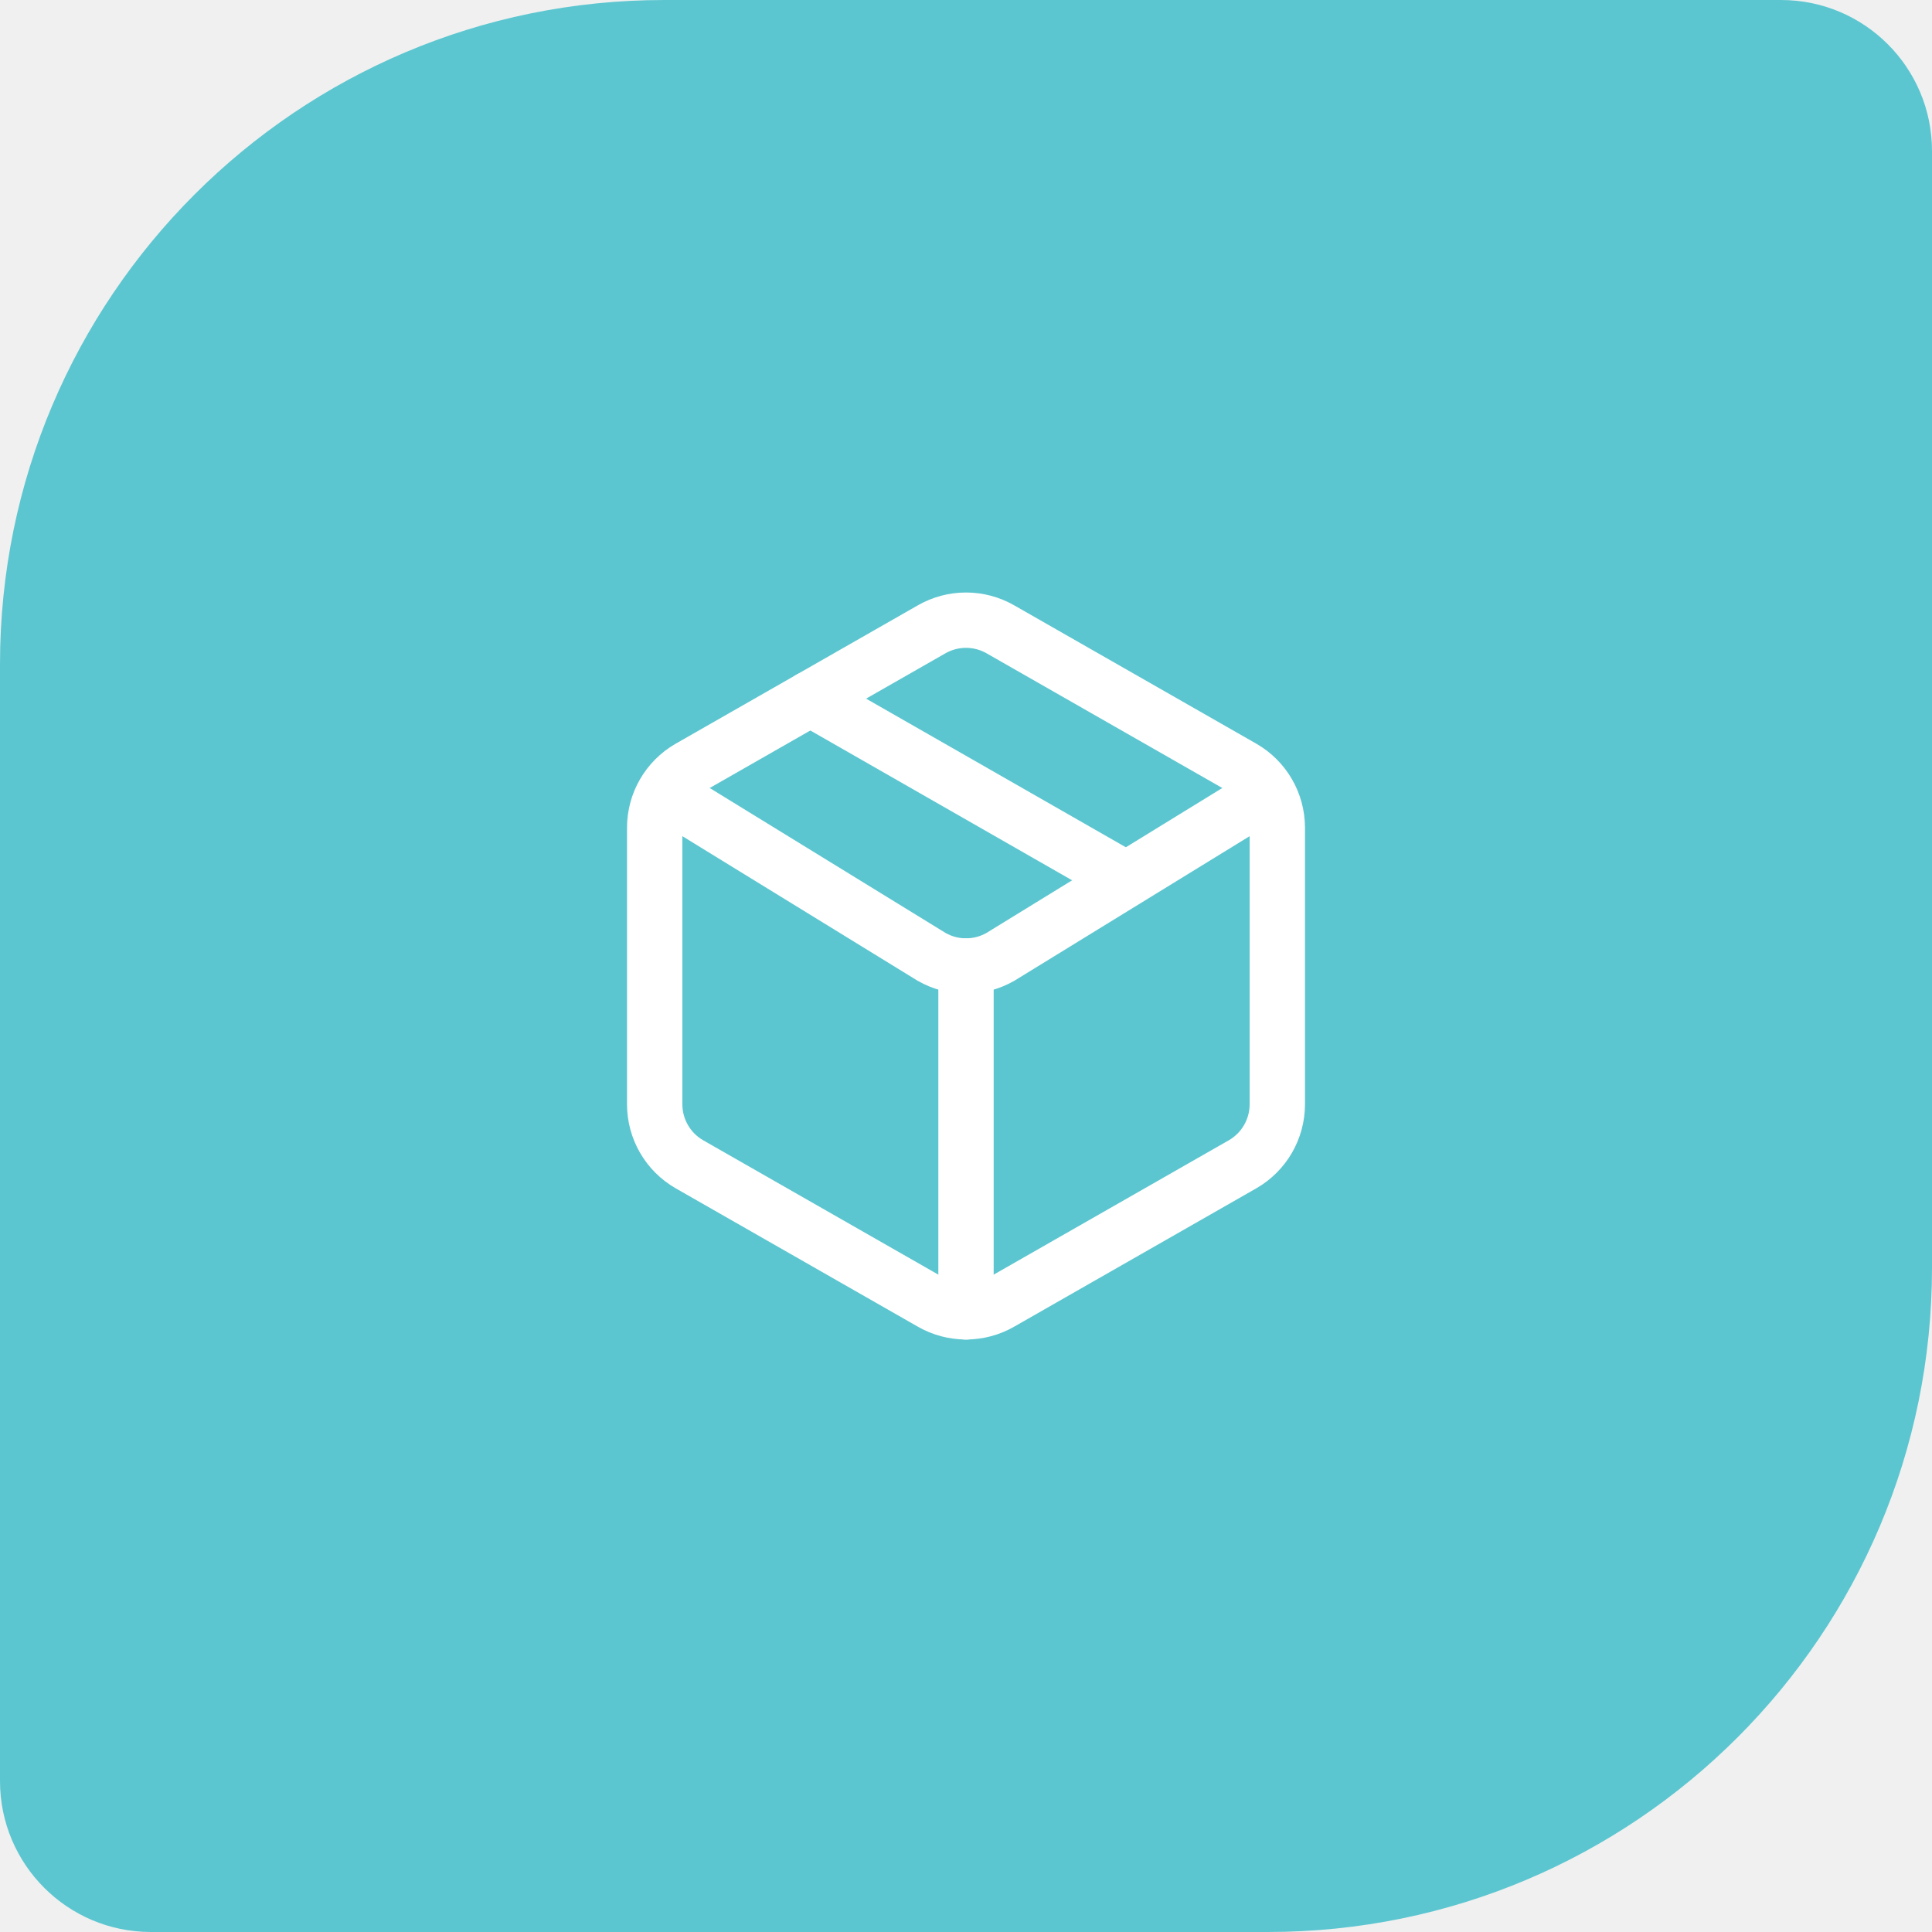
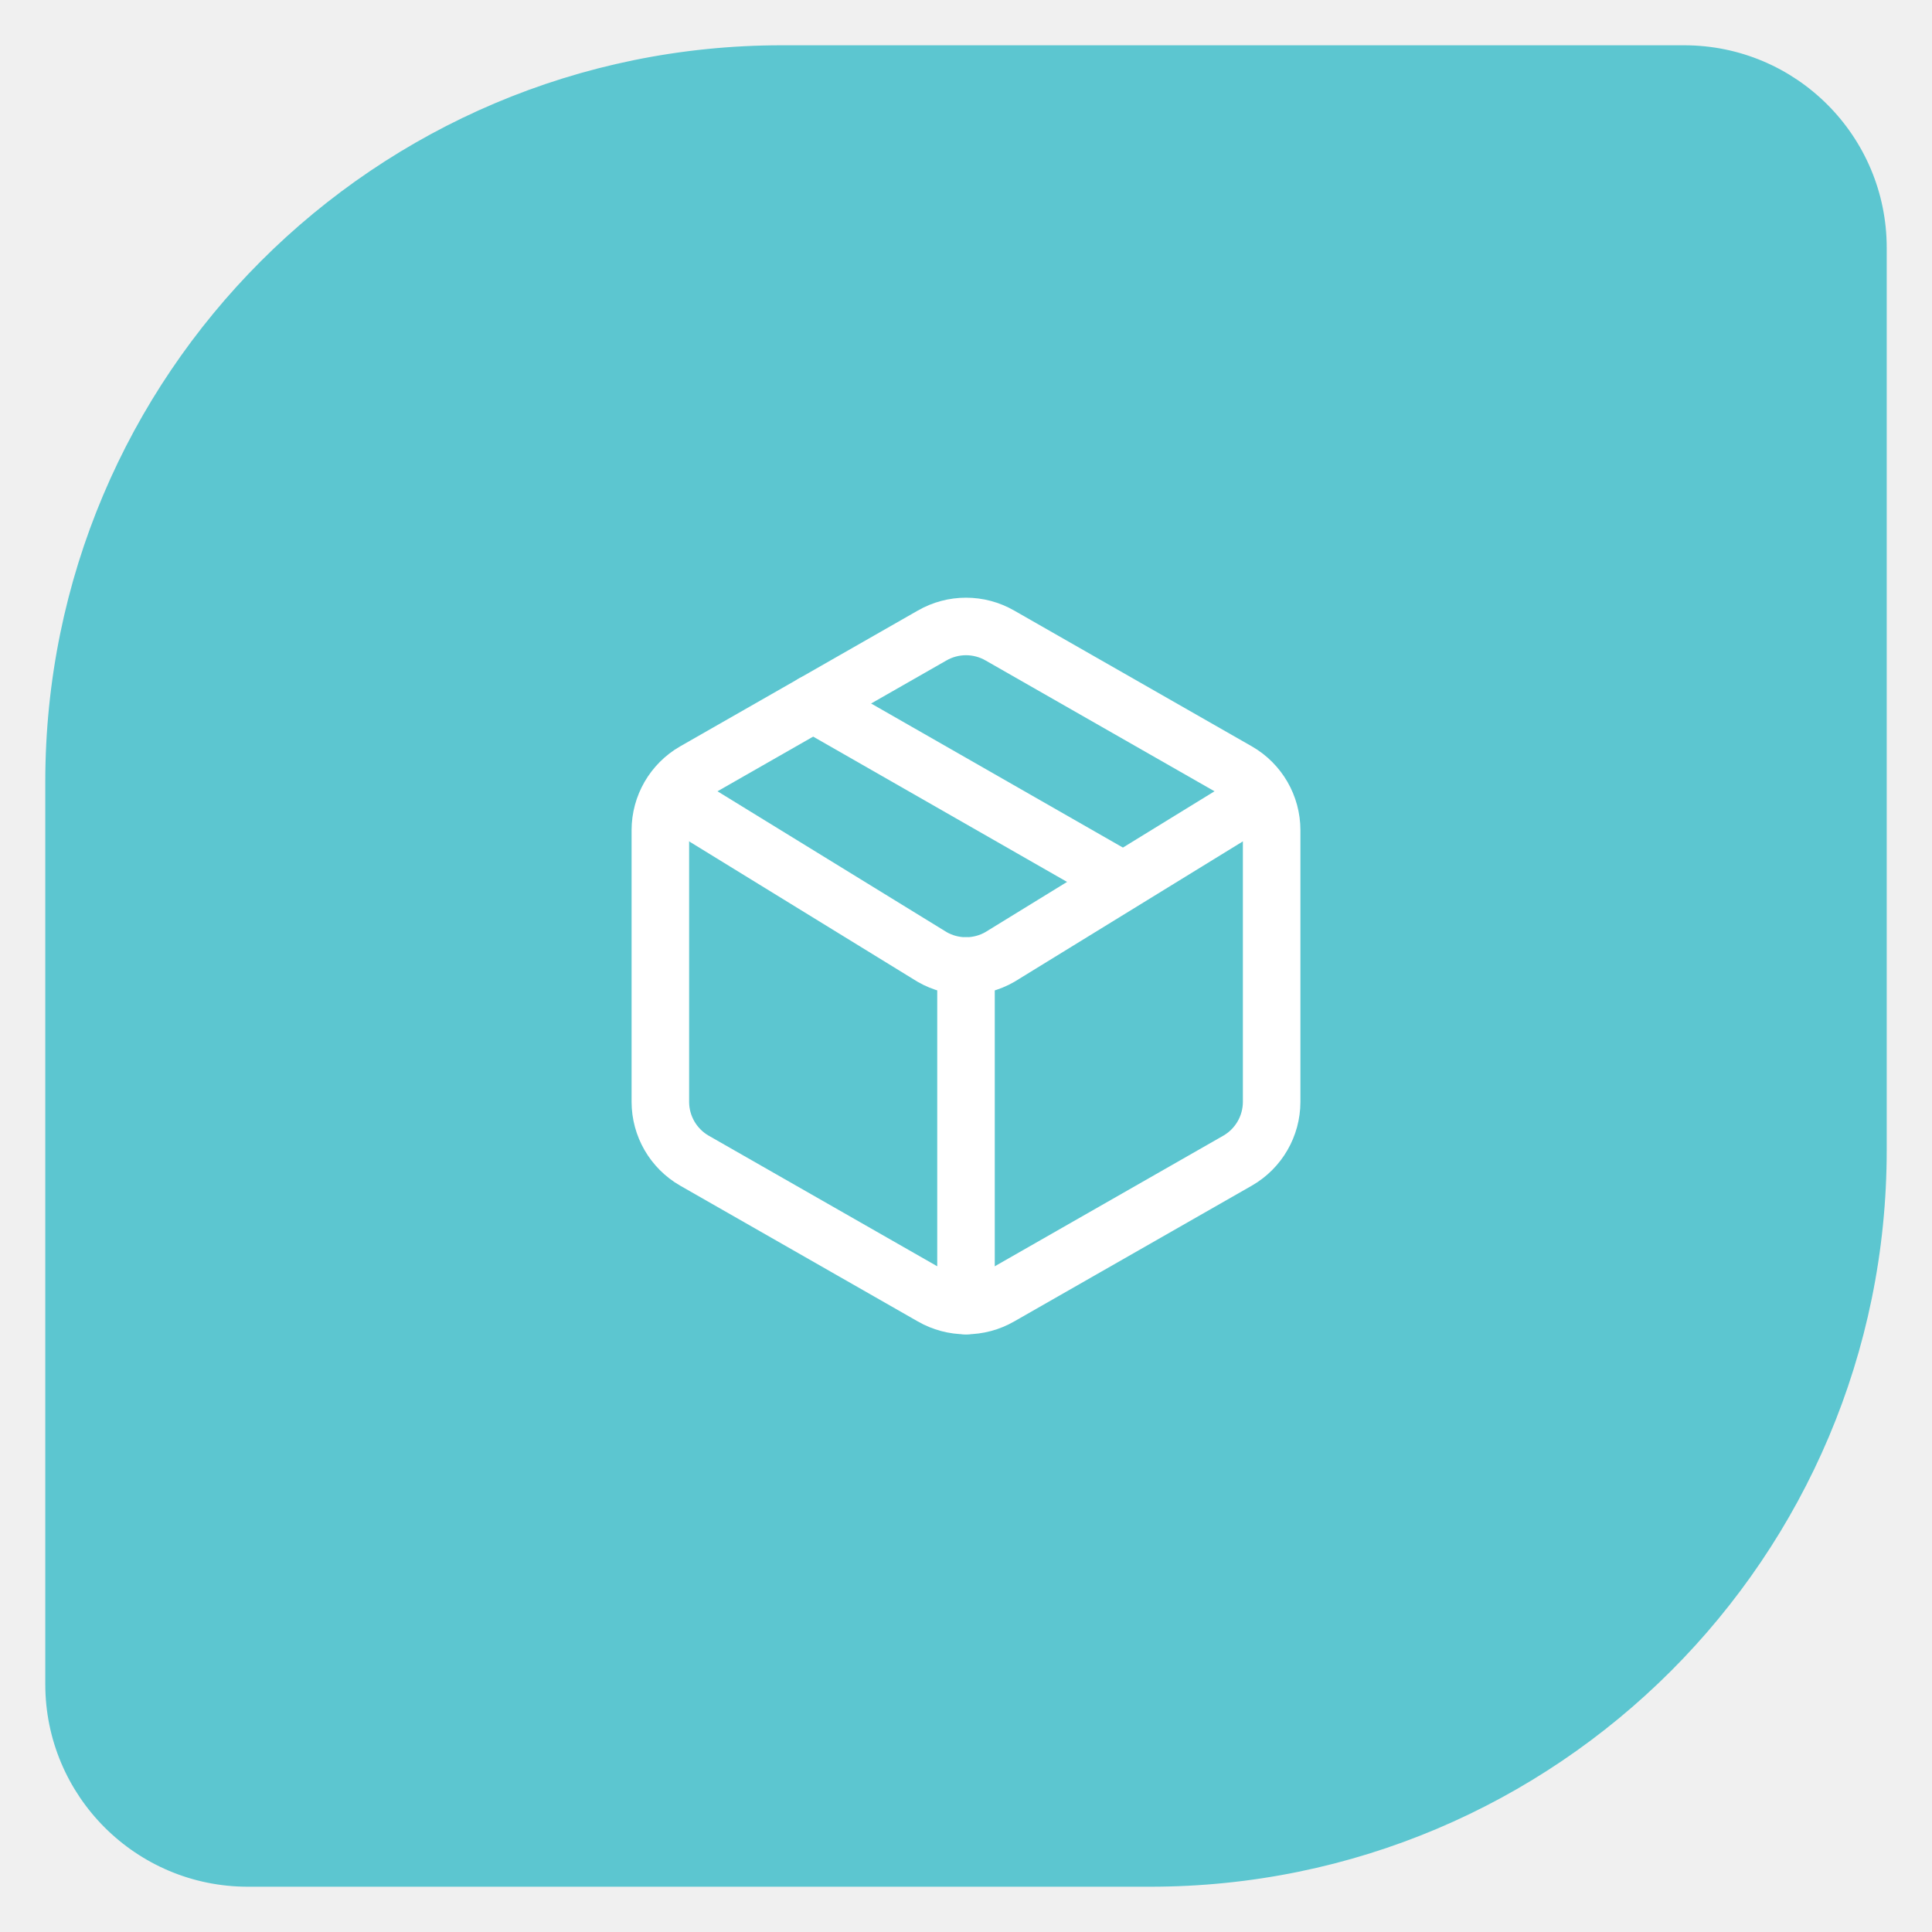
<svg xmlns="http://www.w3.org/2000/svg" viewBox="0 0 512 512">
-   <path fill="#5CC6D0" d="M176 0H472A40 40 0 0 1 512 40V336A176 176 0 0 1 336 512H40A40 40 0 0 1 0 472V176A176 176 0 0 1 176 0Z" />
-   <g transform="translate(146 146) scale(9.1667)" fill="none" stroke="#FFFFFF" stroke-width="1.6" stroke-linecap="round" stroke-linejoin="round">
+   <path fill="#5CC6D0" d="M12 207.2A195.2 195.2 0 0 1 207.2 12H446.32A53.68 53.68 0 0 1 500 65.68V304.8A195.2 195.2 0 0 1 304.8 500H65.68A53.68 53.68 0 0 1 12 446.32Z" />
+   <g transform="translate(148 148) scale(9)" fill="none" stroke="#FFFFFF" stroke-width="1.694" stroke-linecap="round" stroke-linejoin="round">
    <path d="M11 21.73a2 2 0 0 0 2 0l7-4A2 2 0 0 0 21 16V8a2 2 0 0 0-1-1.73l-7-4a2 2 0 0 0-2 0l-7 4A2 2 0 0 0 3 8v8a2 2 0 0 0 1 1.73z" />
    <path d="M12 22V12" />
    <path d="m3.3 7 7.703 4.734a2 2 0 0 0 1.994 0L20.7 7" />
    <path d="m7.5 4.27 9 5.15" />
  </g>
</svg>
